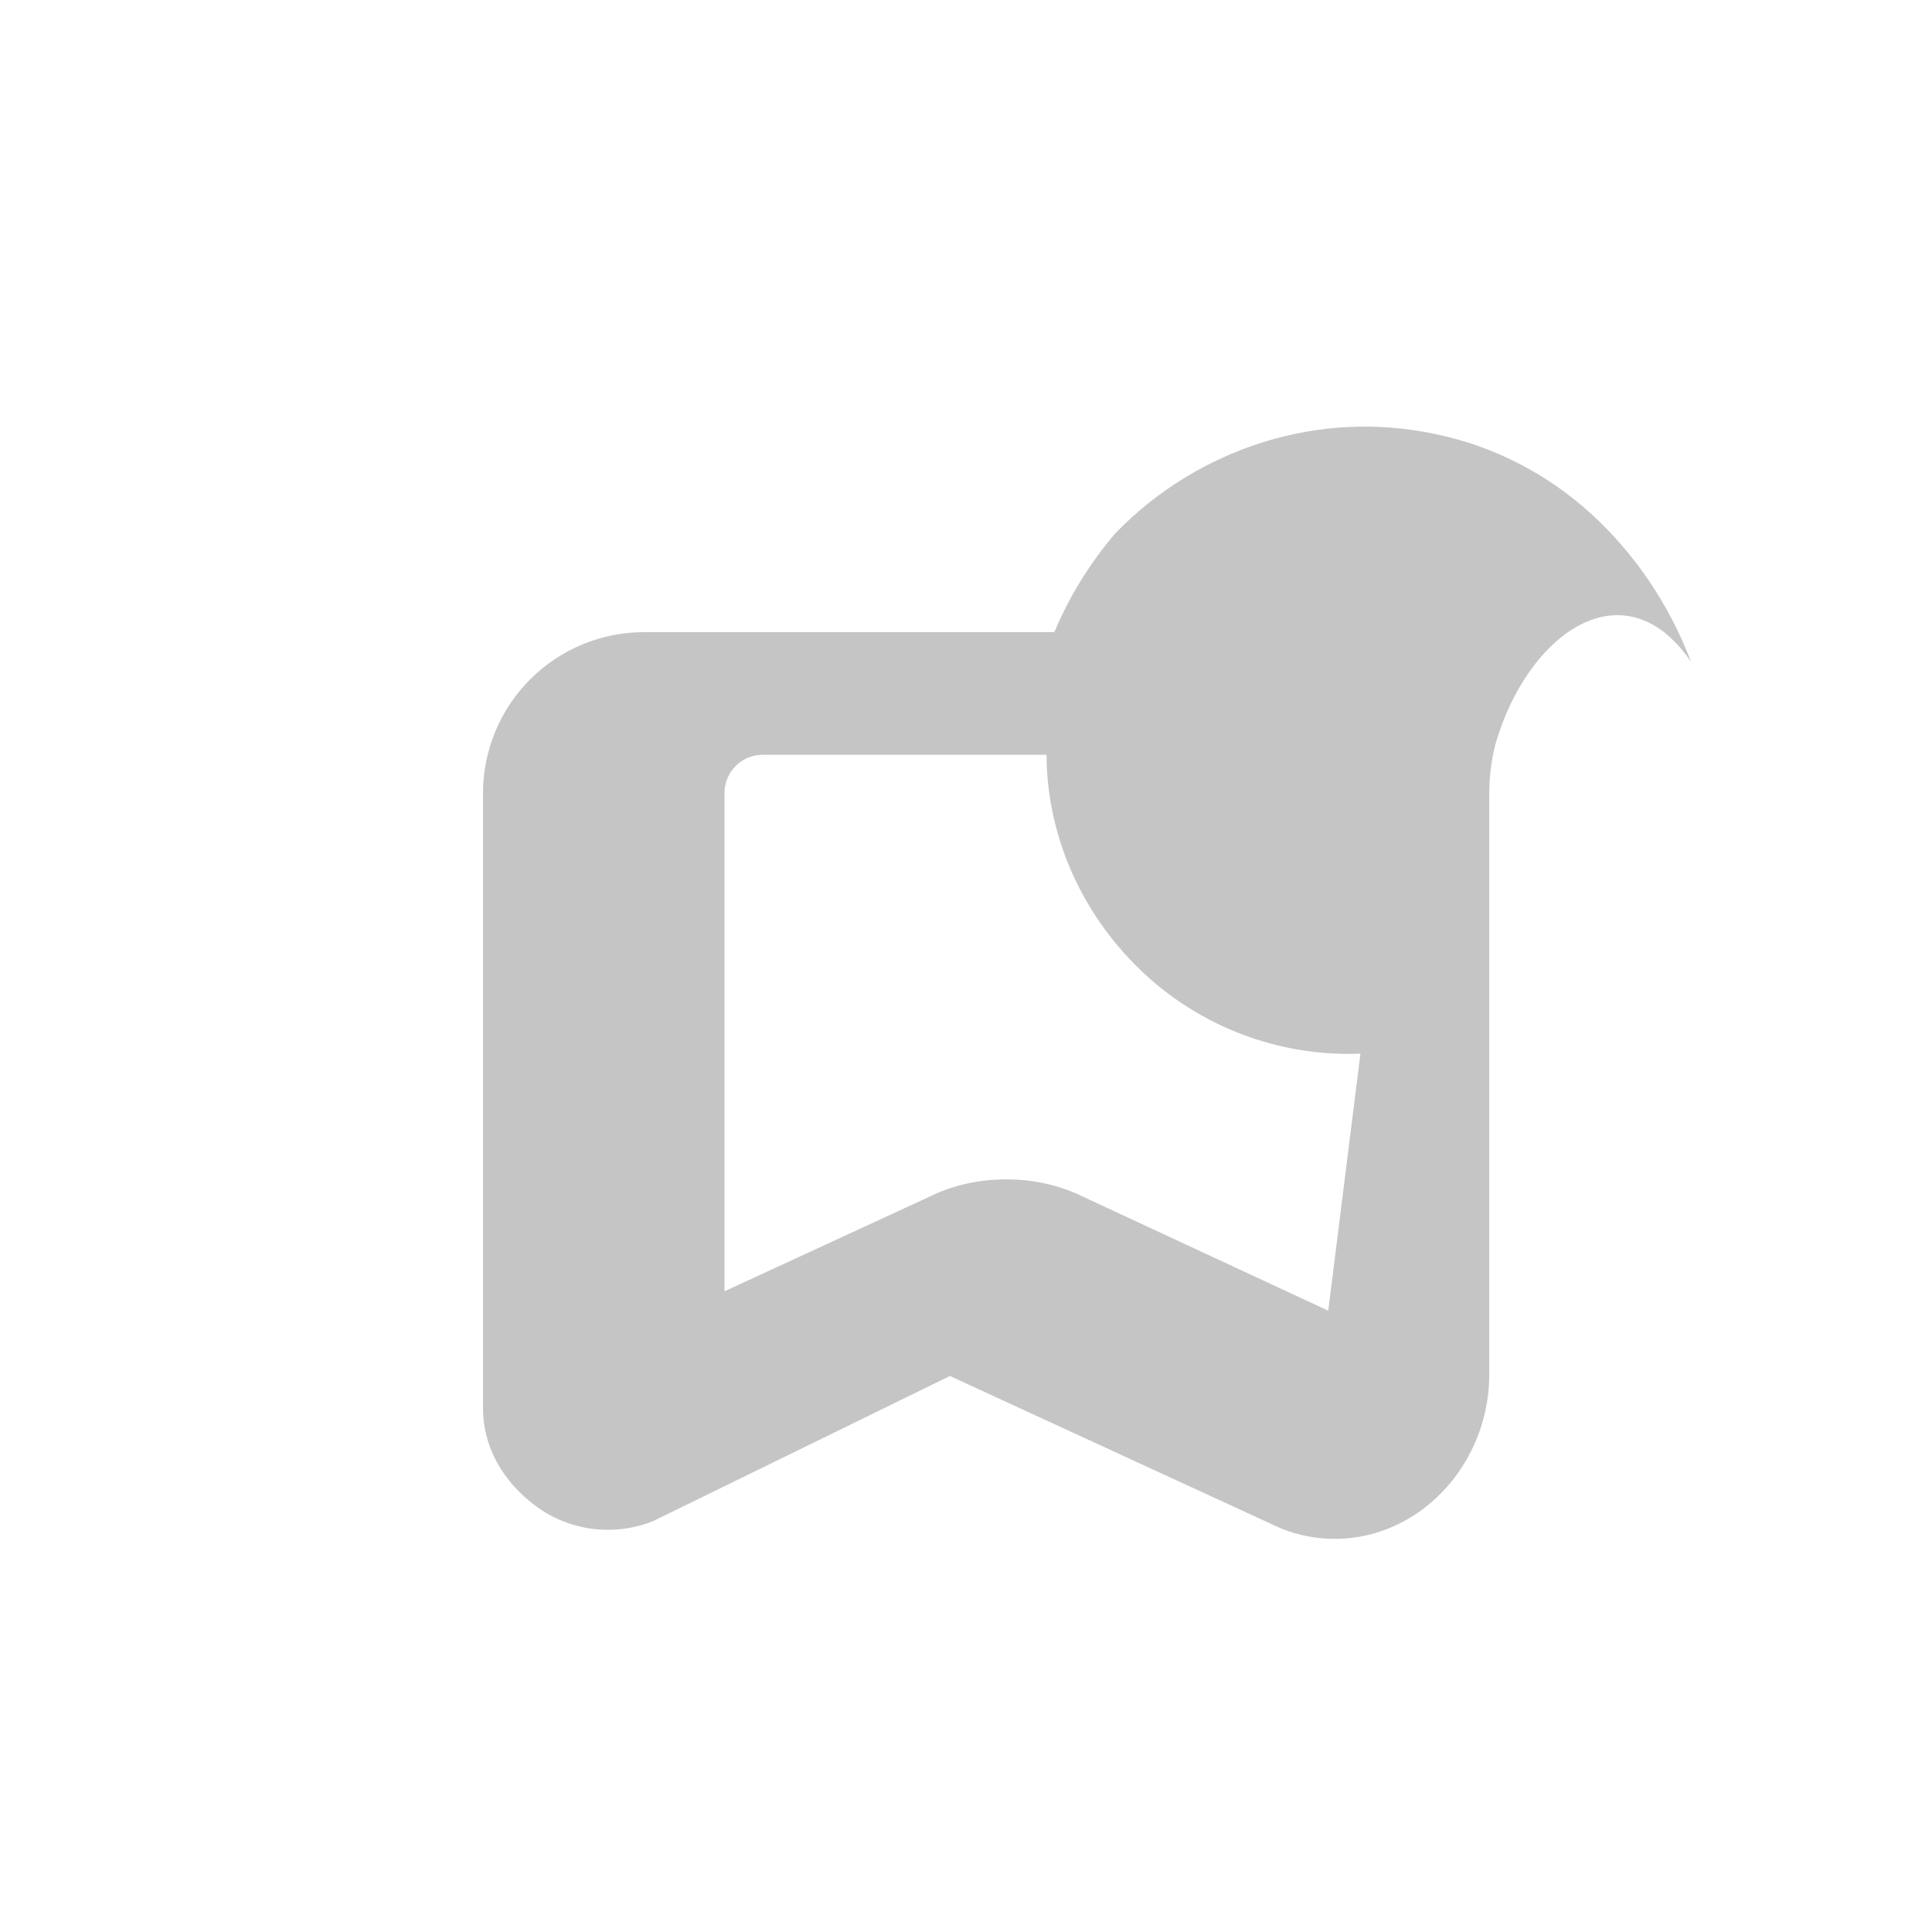
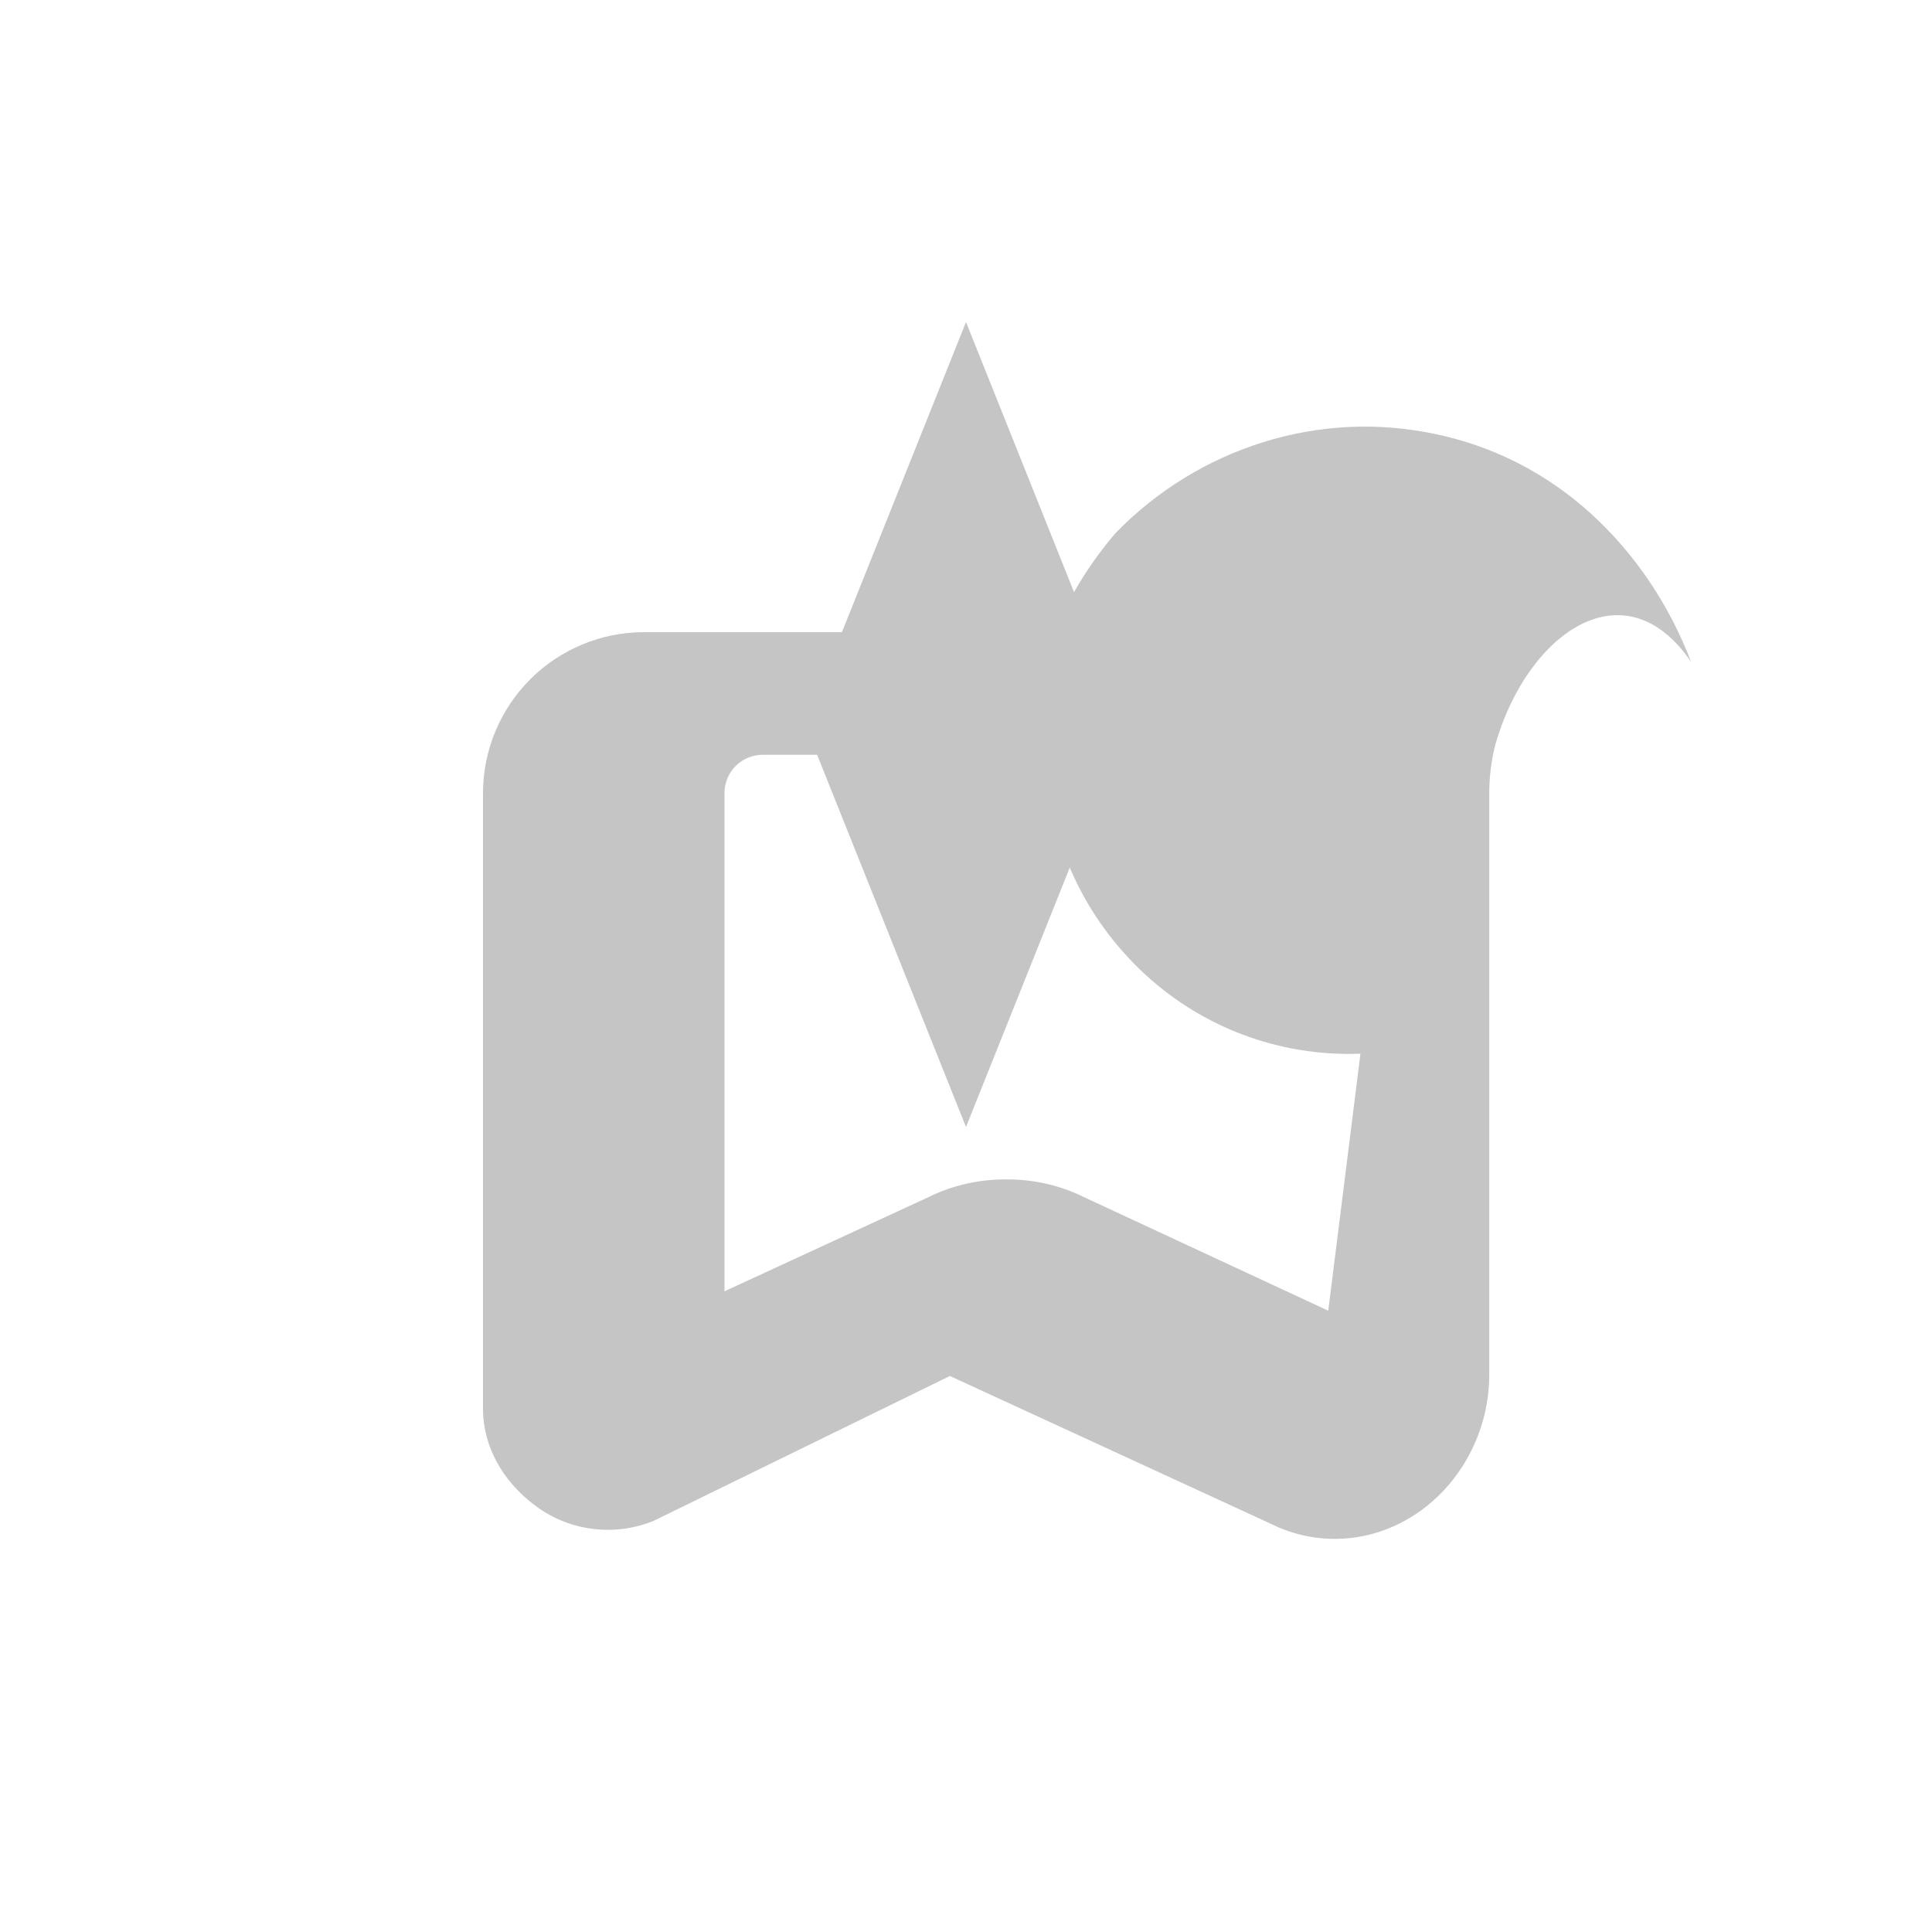
<svg xmlns="http://www.w3.org/2000/svg" width="24" height="24" viewBox="0 0 24 24">
  <path fill="#C5C5C5" d="M21.007 8.222C20.736 7.511 20.31 6.879 19.764 6.381C19.209 5.877 18.545 5.539 17.825 5.391C17.116 5.241 16.391 5.276 15.697 5.491C15.003 5.707 14.367 6.096 13.856 6.624C13.542 6.991 13.285 7.406 13.097 7.853H8C7.47 7.853 6.961 8.064 6.586 8.439C6.211 8.814 6 9.323 6 9.853V17.5C6 17.96 6.237 18.4 6.659 18.711C7.08 19.023 7.639 19.089 8.119 18.893L11.8 17.093L15.893 18.978C16.179 19.098 16.492 19.141 16.8 19.103C17.108 19.065 17.402 18.946 17.659 18.759C17.915 18.571 18.127 18.32 18.274 18.027C18.422 17.734 18.5 17.407 18.5 17.076V9.853C18.5 9.648 18.526 9.446 18.575 9.251C18.971 7.864 20.18 7.01 21.007 8.222ZM16.5 16.282L13.463 14.87C13.169 14.724 12.837 14.649 12.5 14.651C12.163 14.649 11.831 14.724 11.537 14.87L9 16.041V9.853C9 9.588 9.211 9.376 9.477 9.376H13C13.006 10.374 13.424 11.331 14.159 12.042C14.894 12.753 15.883 13.129 16.9 13.089C16.9 13.093 16.5 16.282 16.5 16.282Z" />
  <circle fill="#C5C5C5" cx="17" cy="7.6" r="1.5" />
+   <path fill="#C5C5C5" d="M12 4L14 9 12 14 10 9z" />
</svg>
